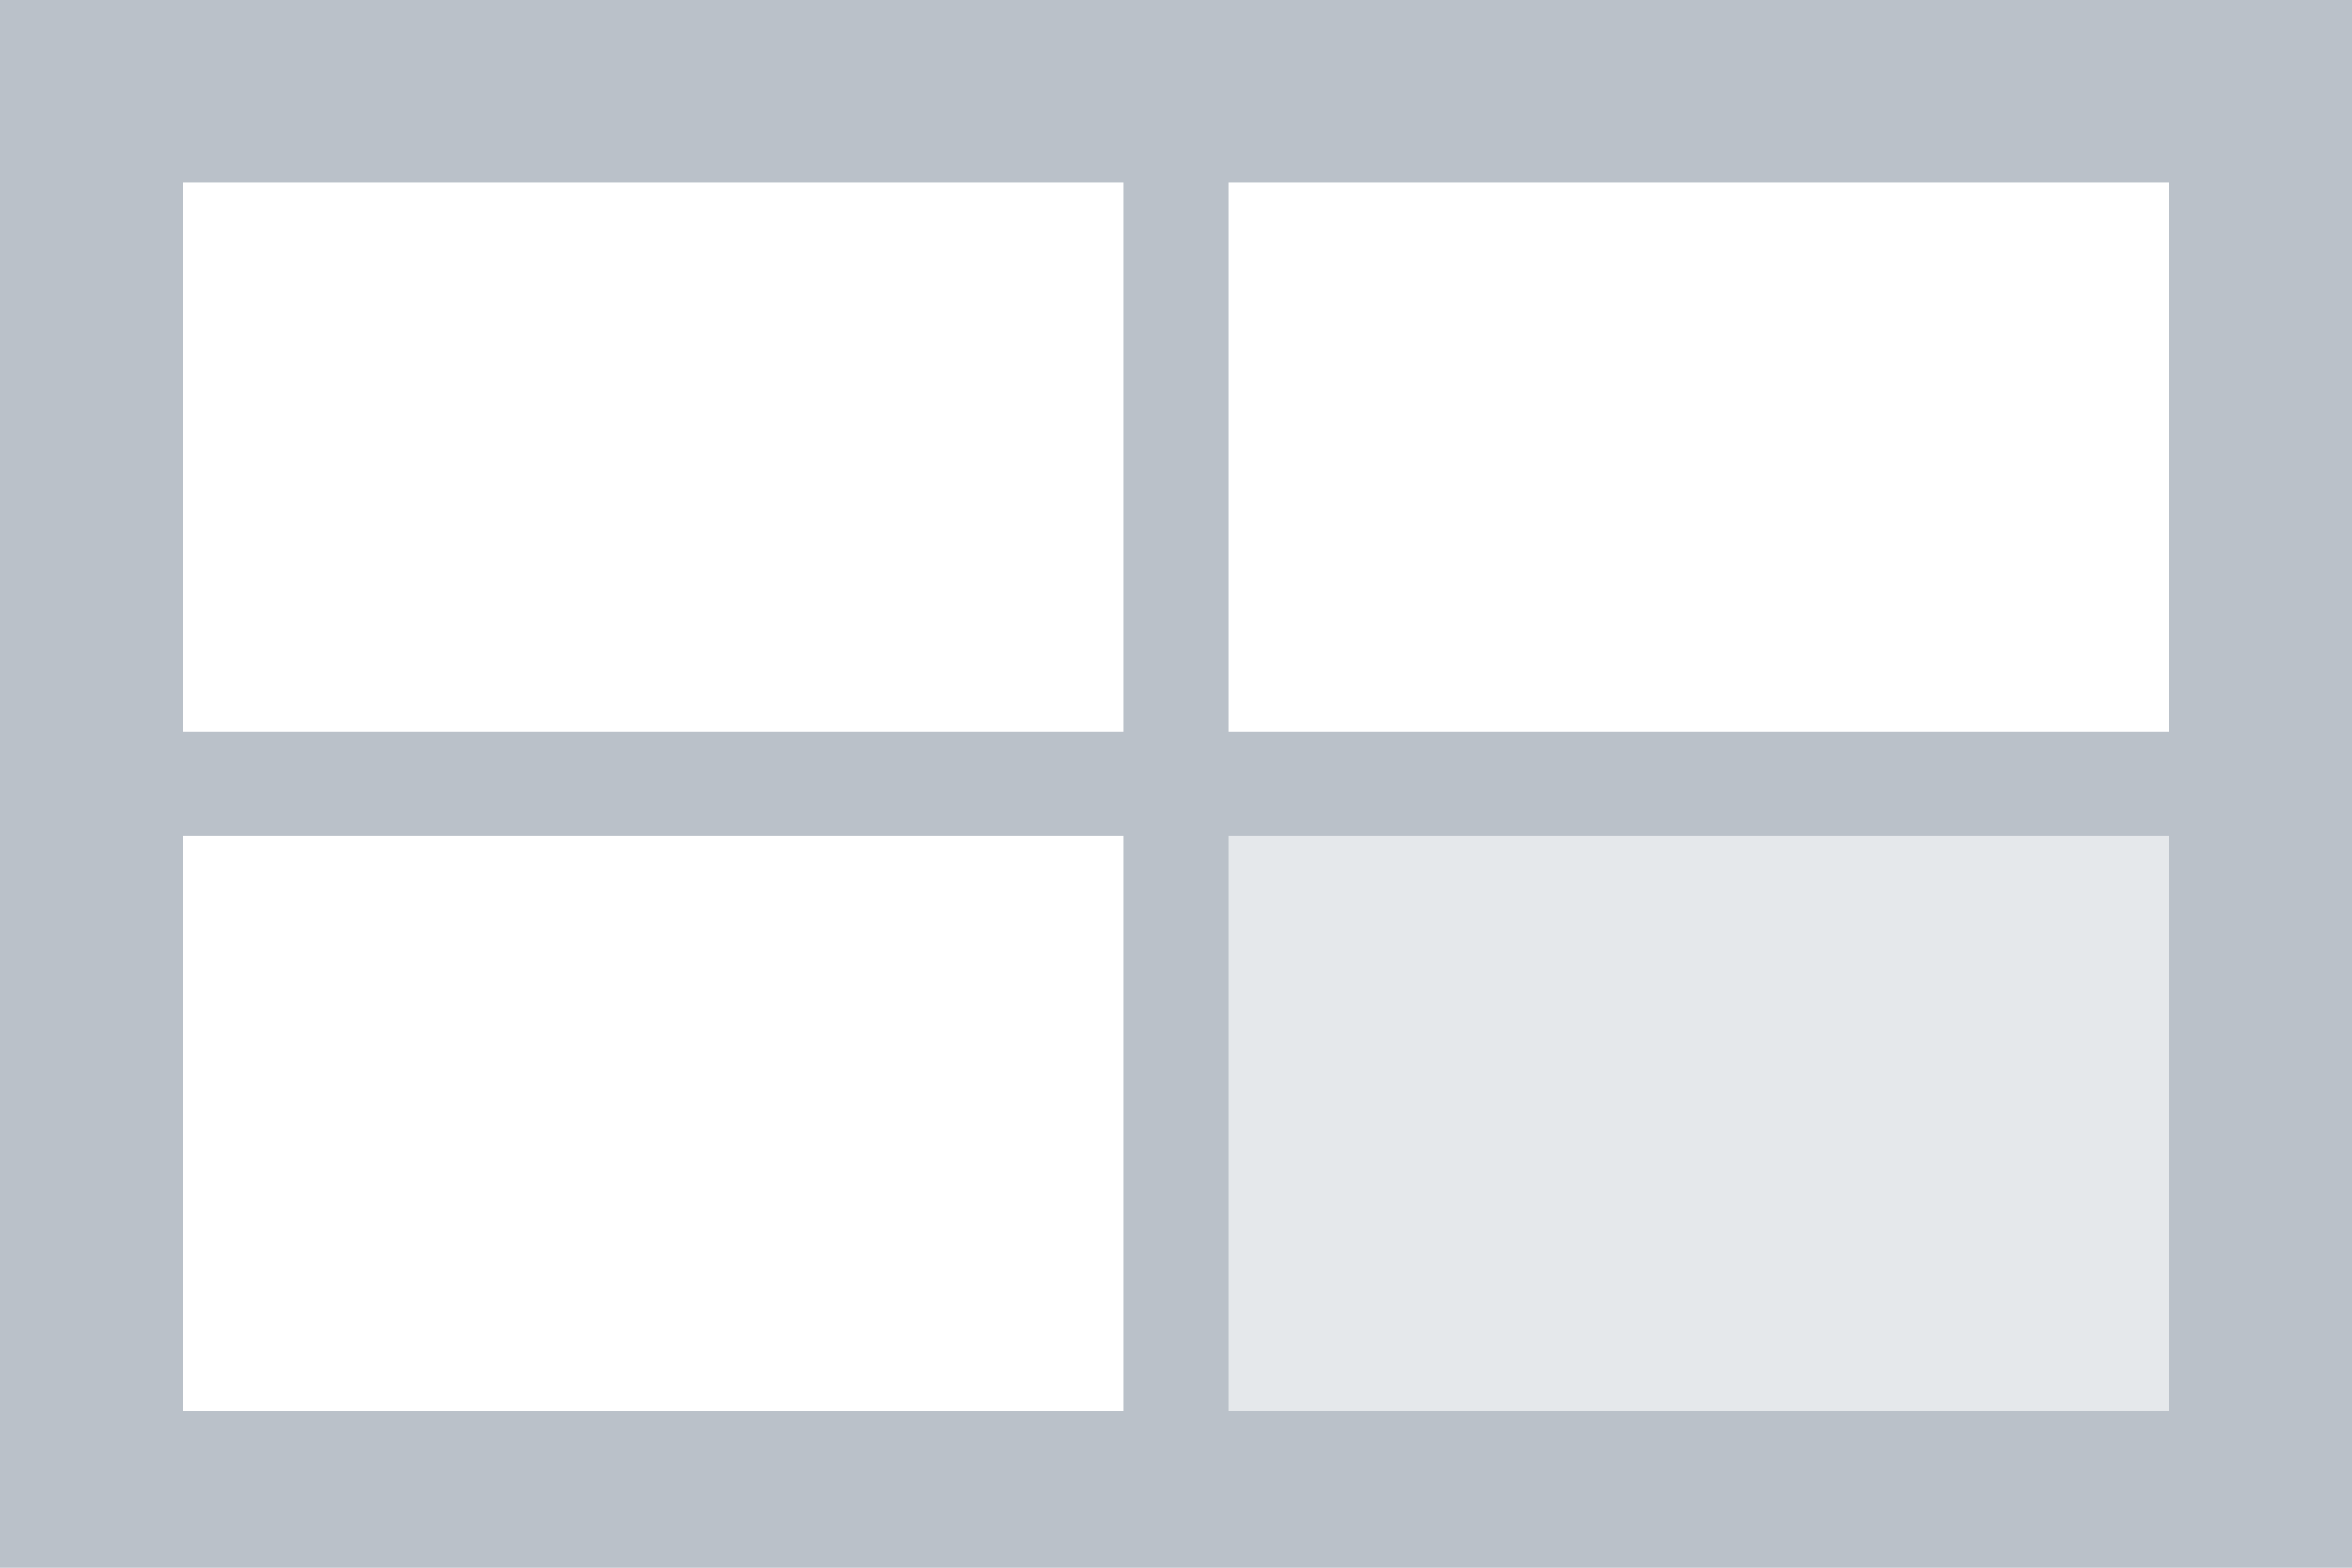
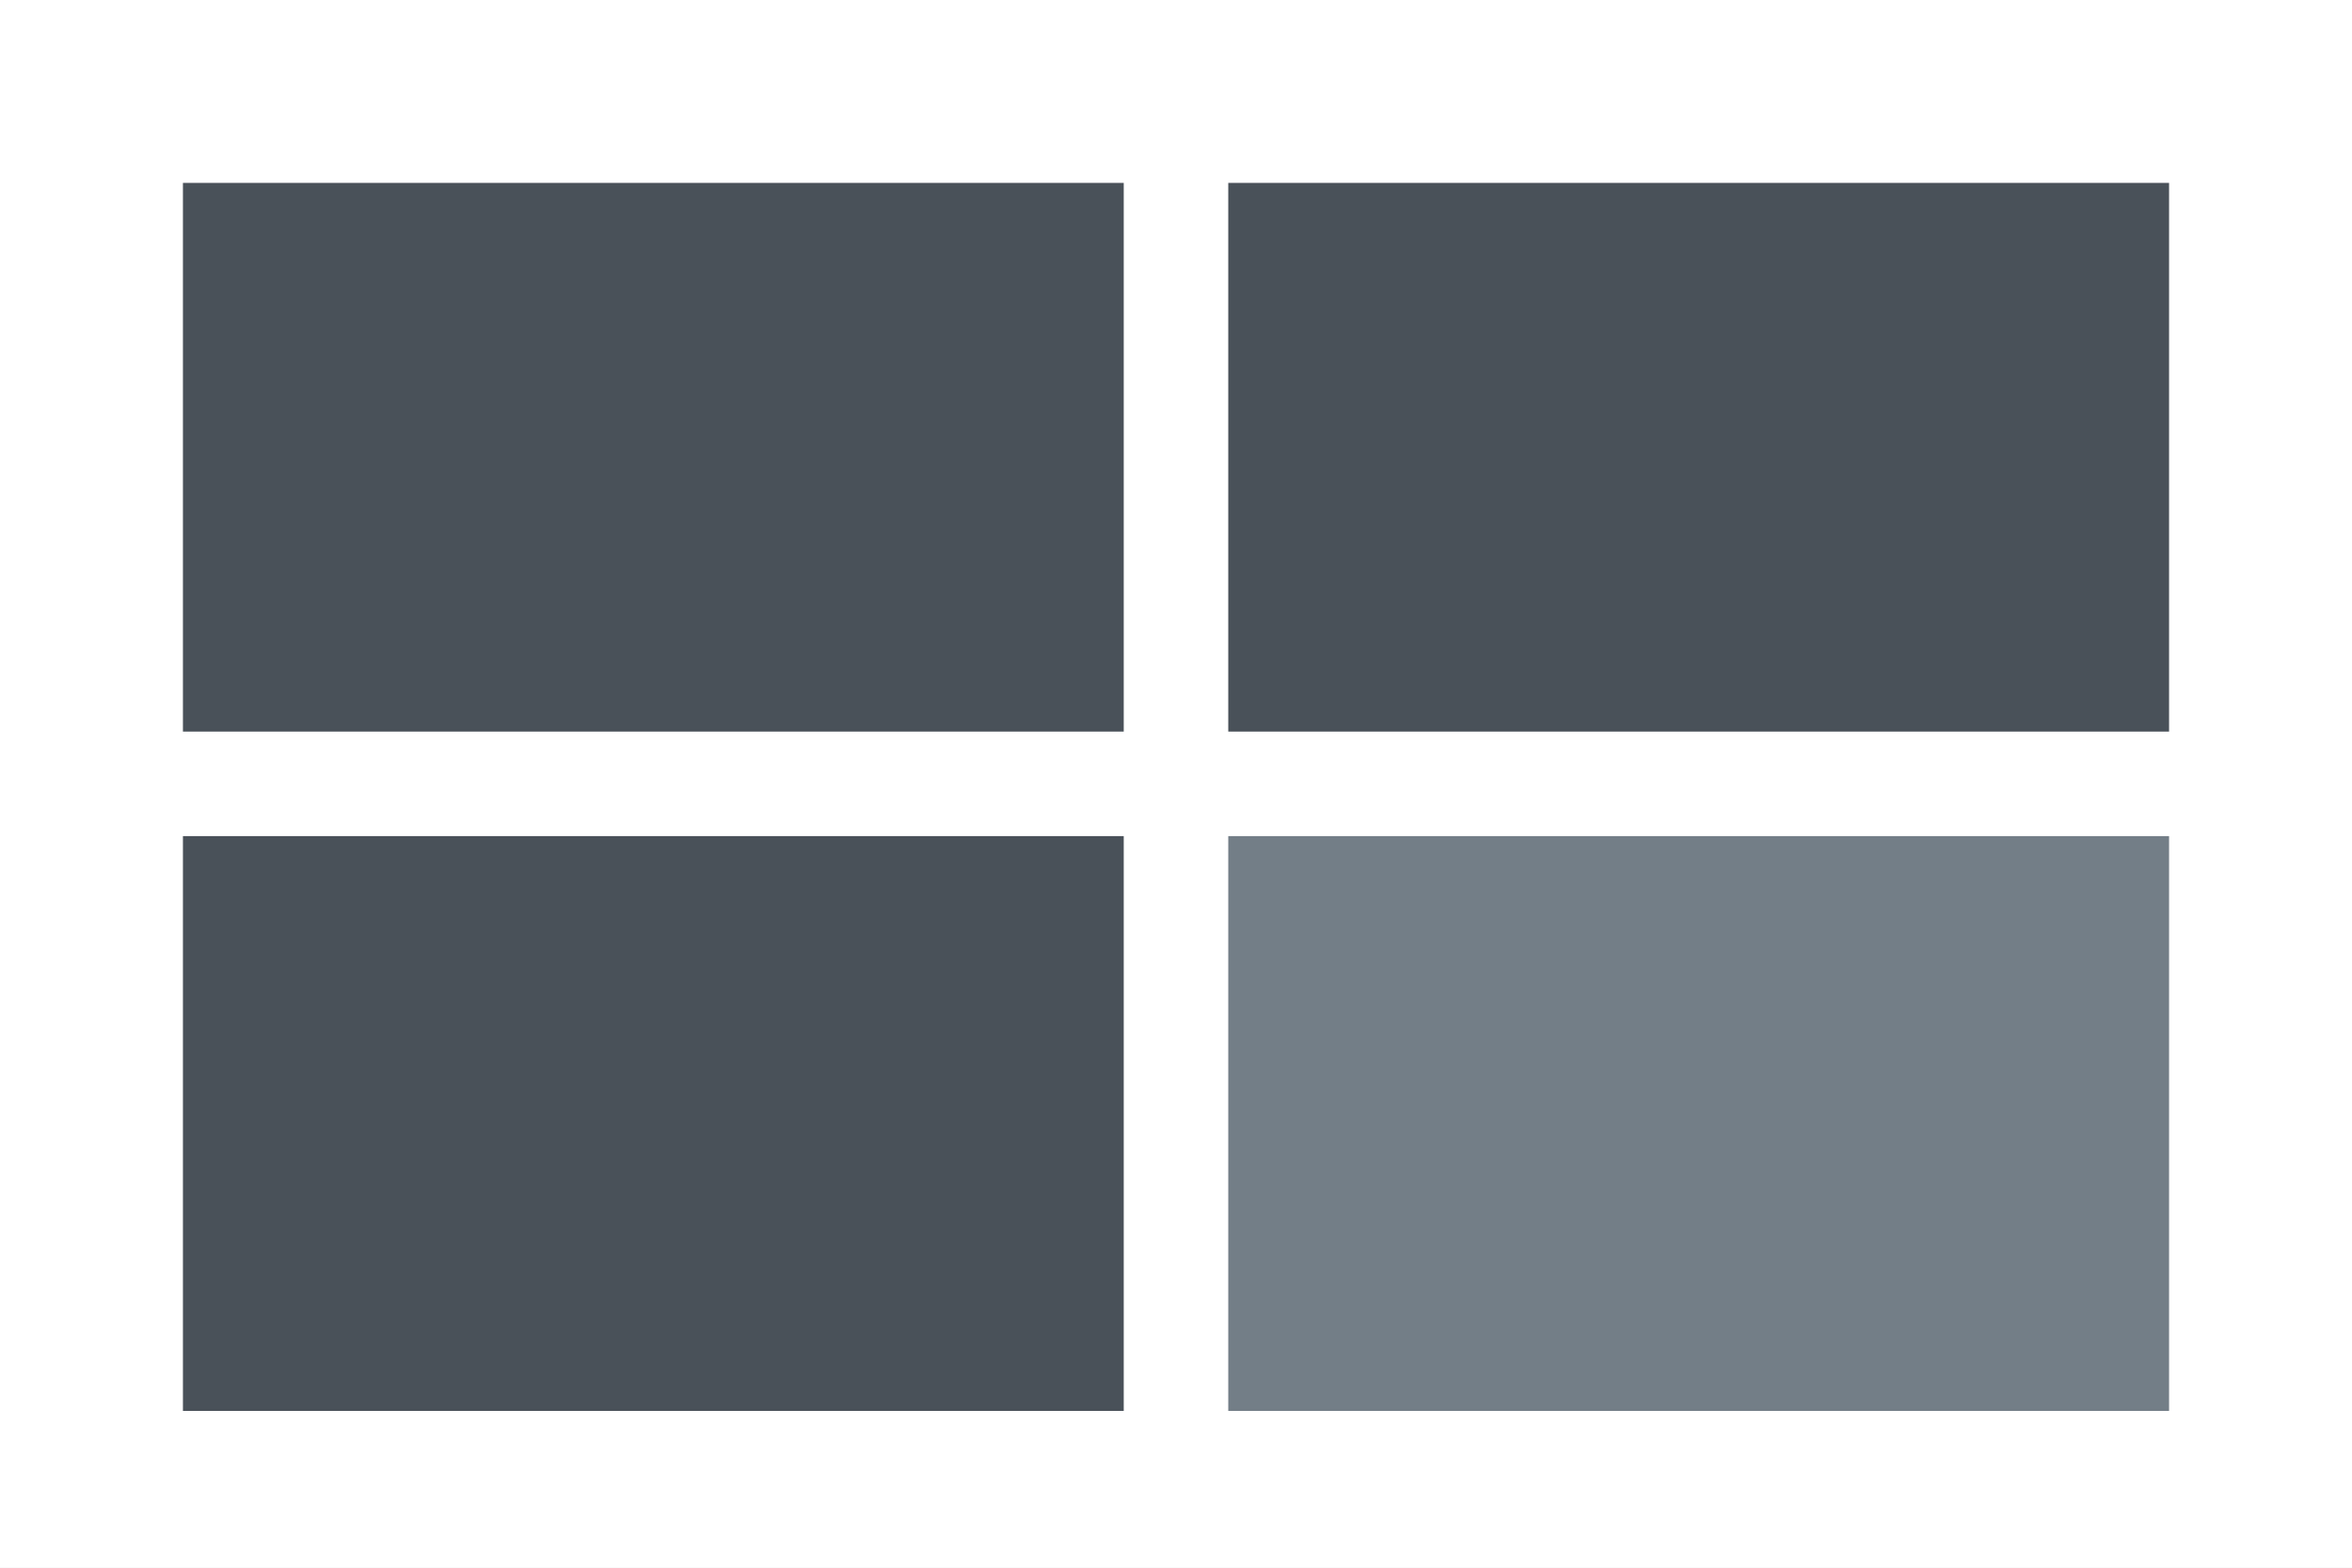
<svg xmlns="http://www.w3.org/2000/svg" version="1.1" id="Layer_1" x="0px" y="0px" width="90px" height="60px" viewBox="0 0 90 60" enable-background="new 0 0 90 60" xml:space="preserve">
-   <rect fill="#BAC1C9" width="90" height="60" />
-   <rect x="7" y="7" fill="#FFFFFF" width="36" height="21" />
-   <rect x="47" y="7" fill="#FFFFFF" width="36" height="21" />
-   <rect x="7" y="32" fill="#FFFFFF" width="36" height="22" />
-   <rect x="47" y="32" fill="#E5E8EB" width="36" height="22" />
+   <rect fill="#FFFFFF" width="90" height="60" />
+   <rect x="7" y="7" fill="#495159" width="36" height="21" />
+   <rect x="47" y="7" fill="#495159" width="36" height="21" />
+   <rect x="7" y="32" fill="#495159" width="36" height="22" />
+   <rect x="47" y="32" fill="#737E87" width="36" height="22" />
</svg>
